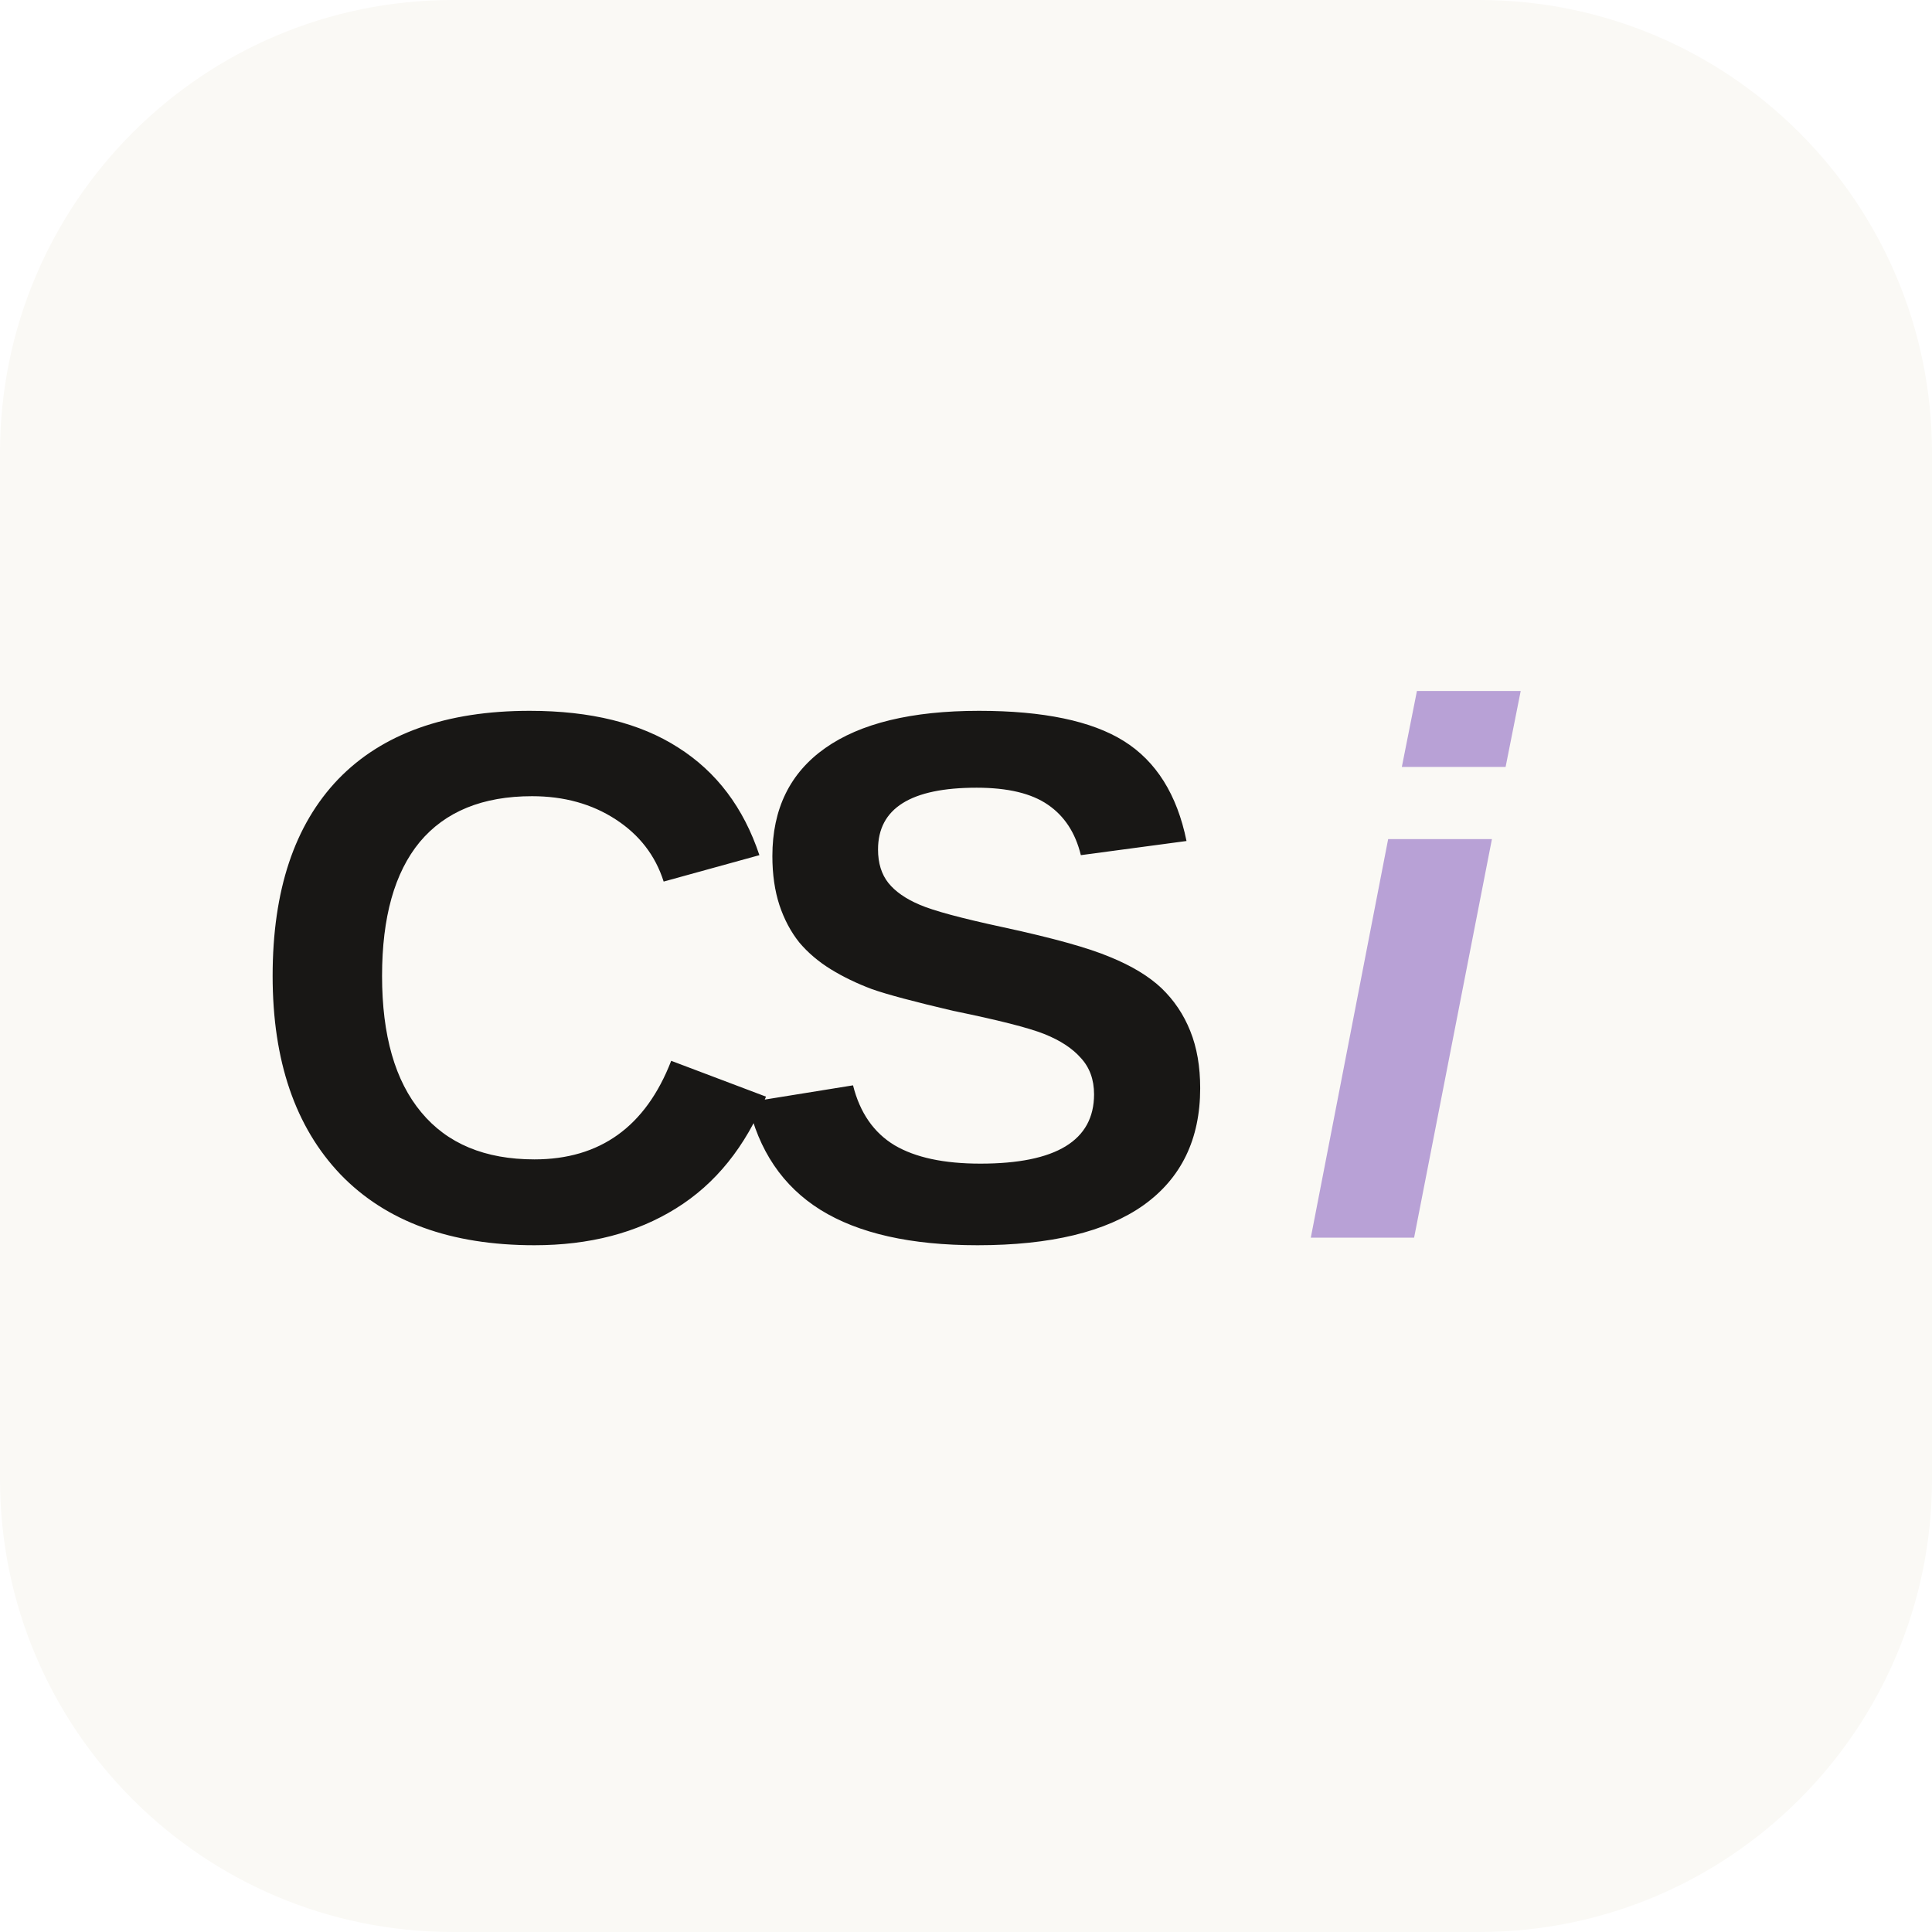
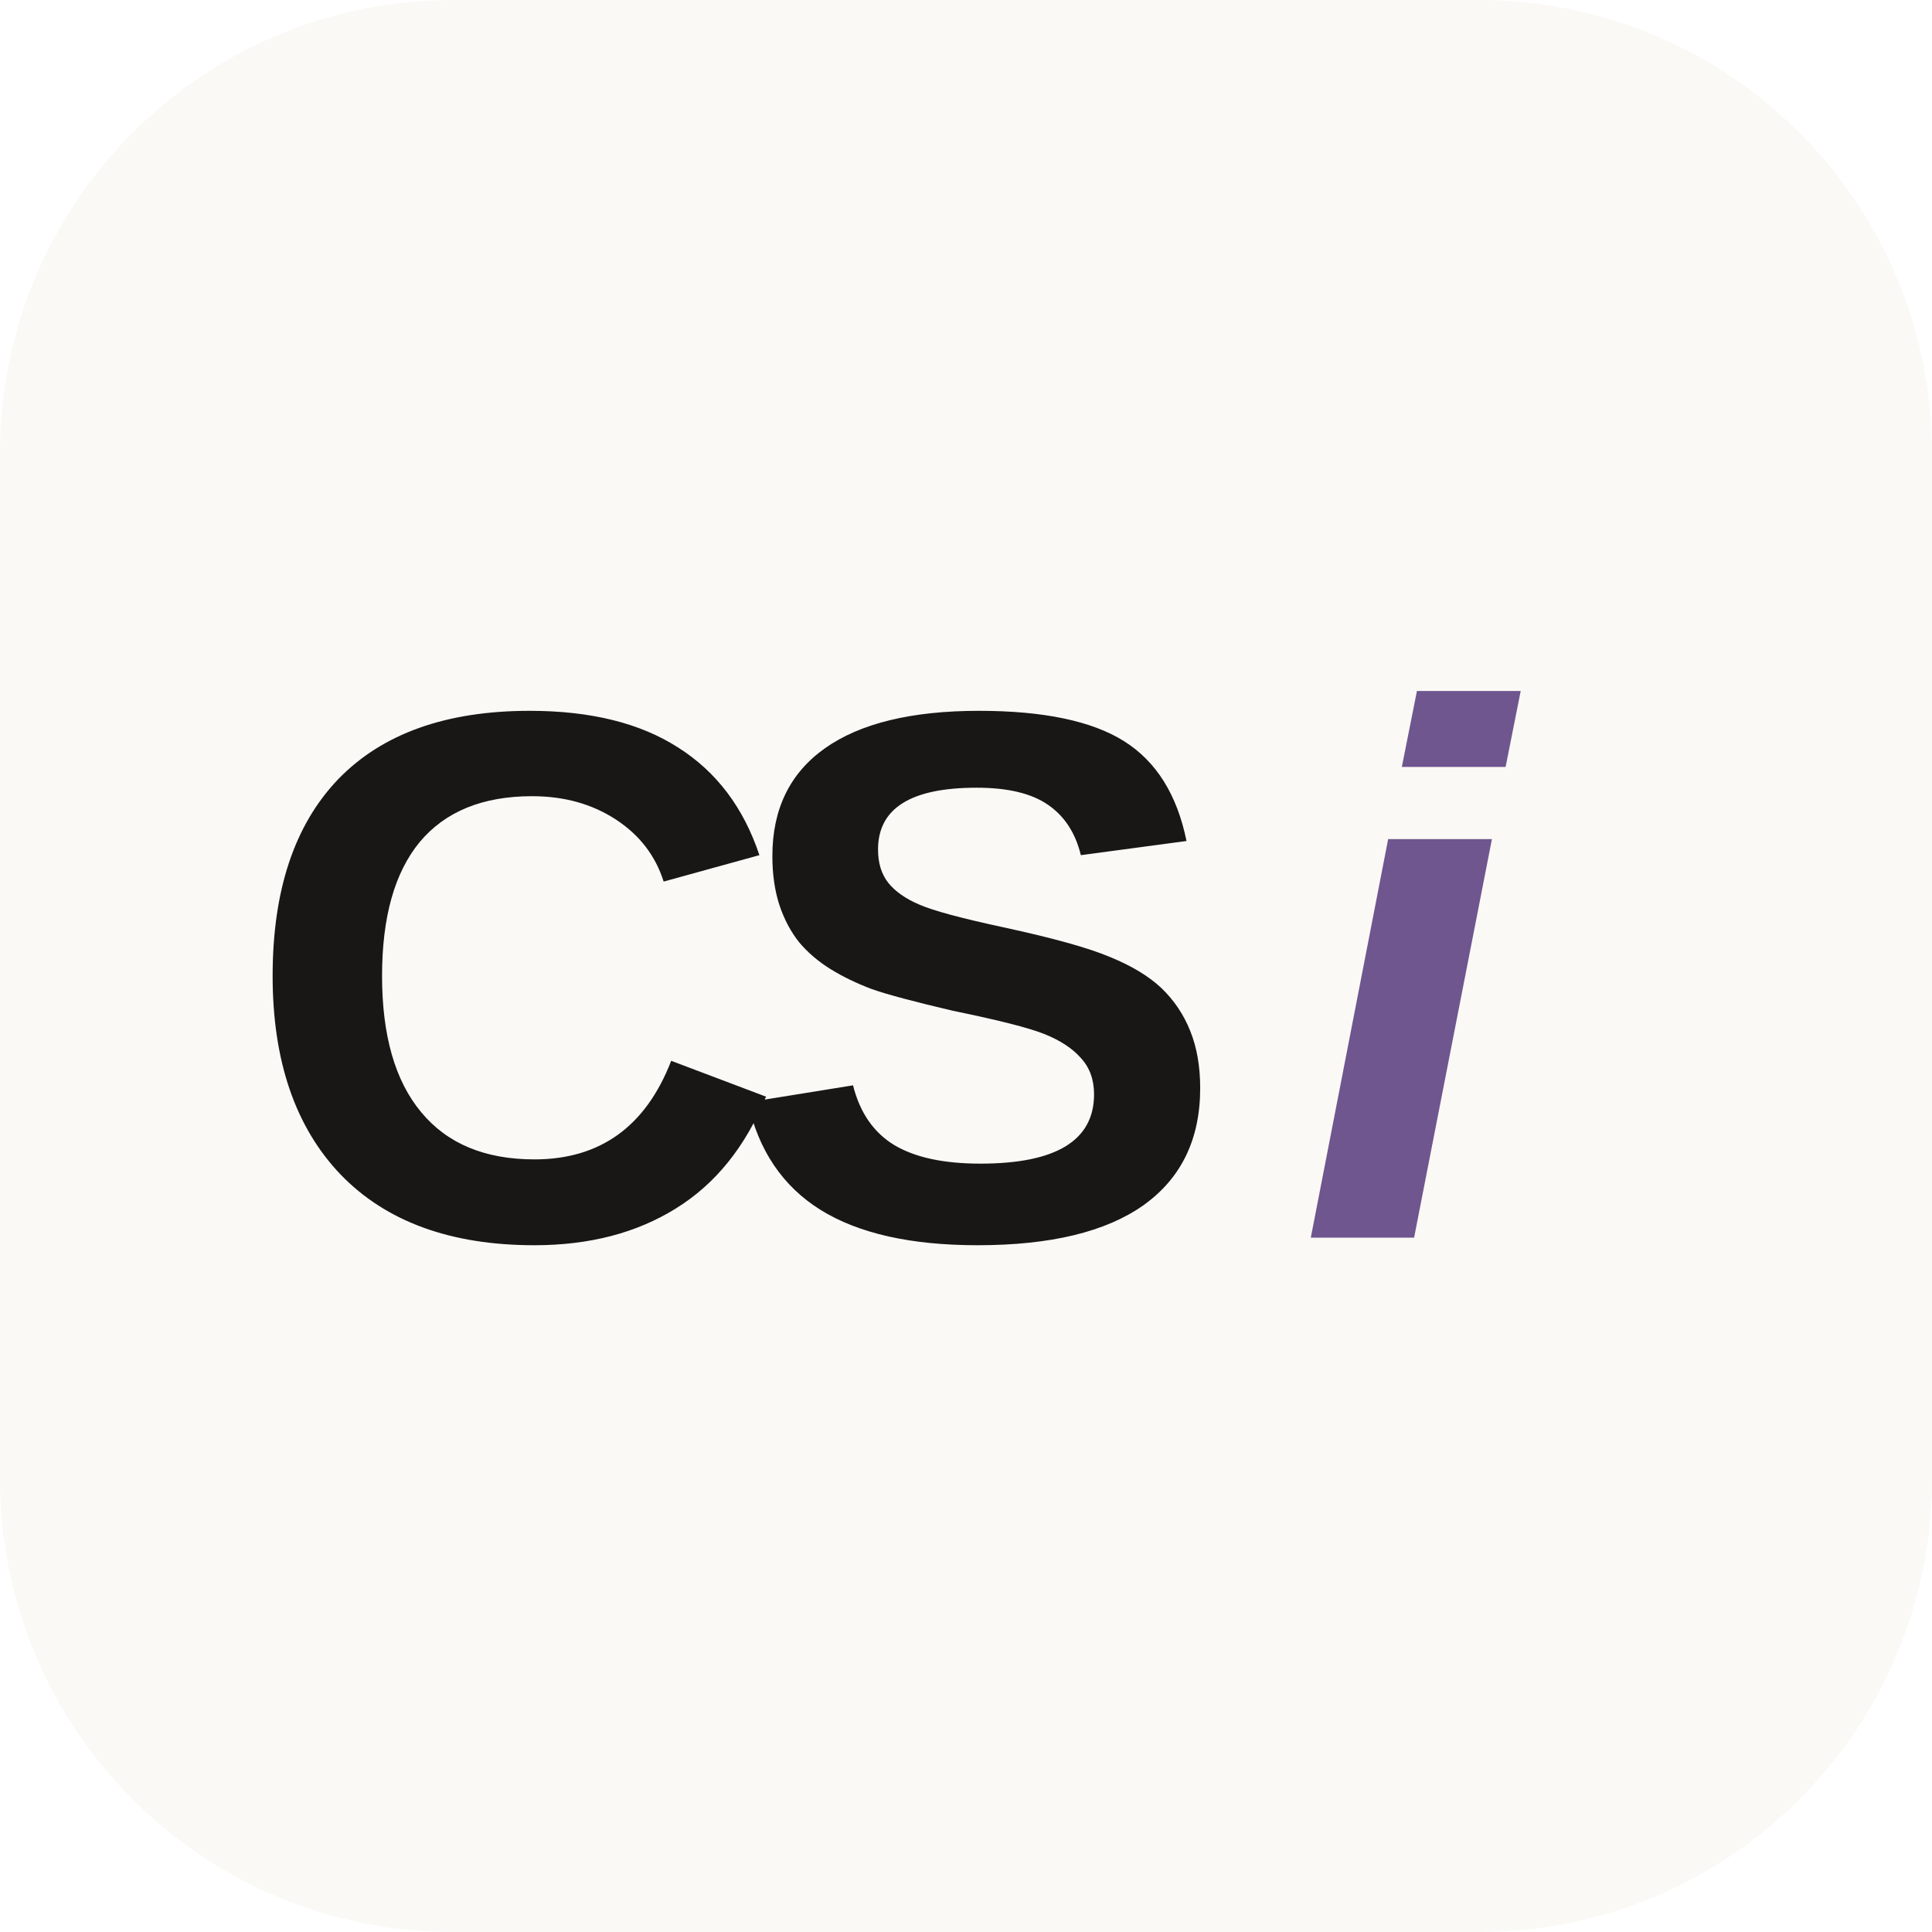
<svg xmlns="http://www.w3.org/2000/svg" viewBox="0 0 64 64">
  <rect width="64" height="64" rx="15" fill="#faf9f5" />
  <text x="8" y="41" fill="#181715" font-family="Arial, sans-serif" font-size="25" font-weight="700" letter-spacing="-2">CS</text>
-   <text x="43" y="41" fill="#b8a1d6" font-family="Arial, sans-serif" font-size="25" font-weight="700" font-style="italic">i</text>
+   <text x="43" y="41" fill="#6f568f" font-family="Arial, sans-serif" font-size="25" font-weight="700" font-style="italic">i</text>
</svg>
